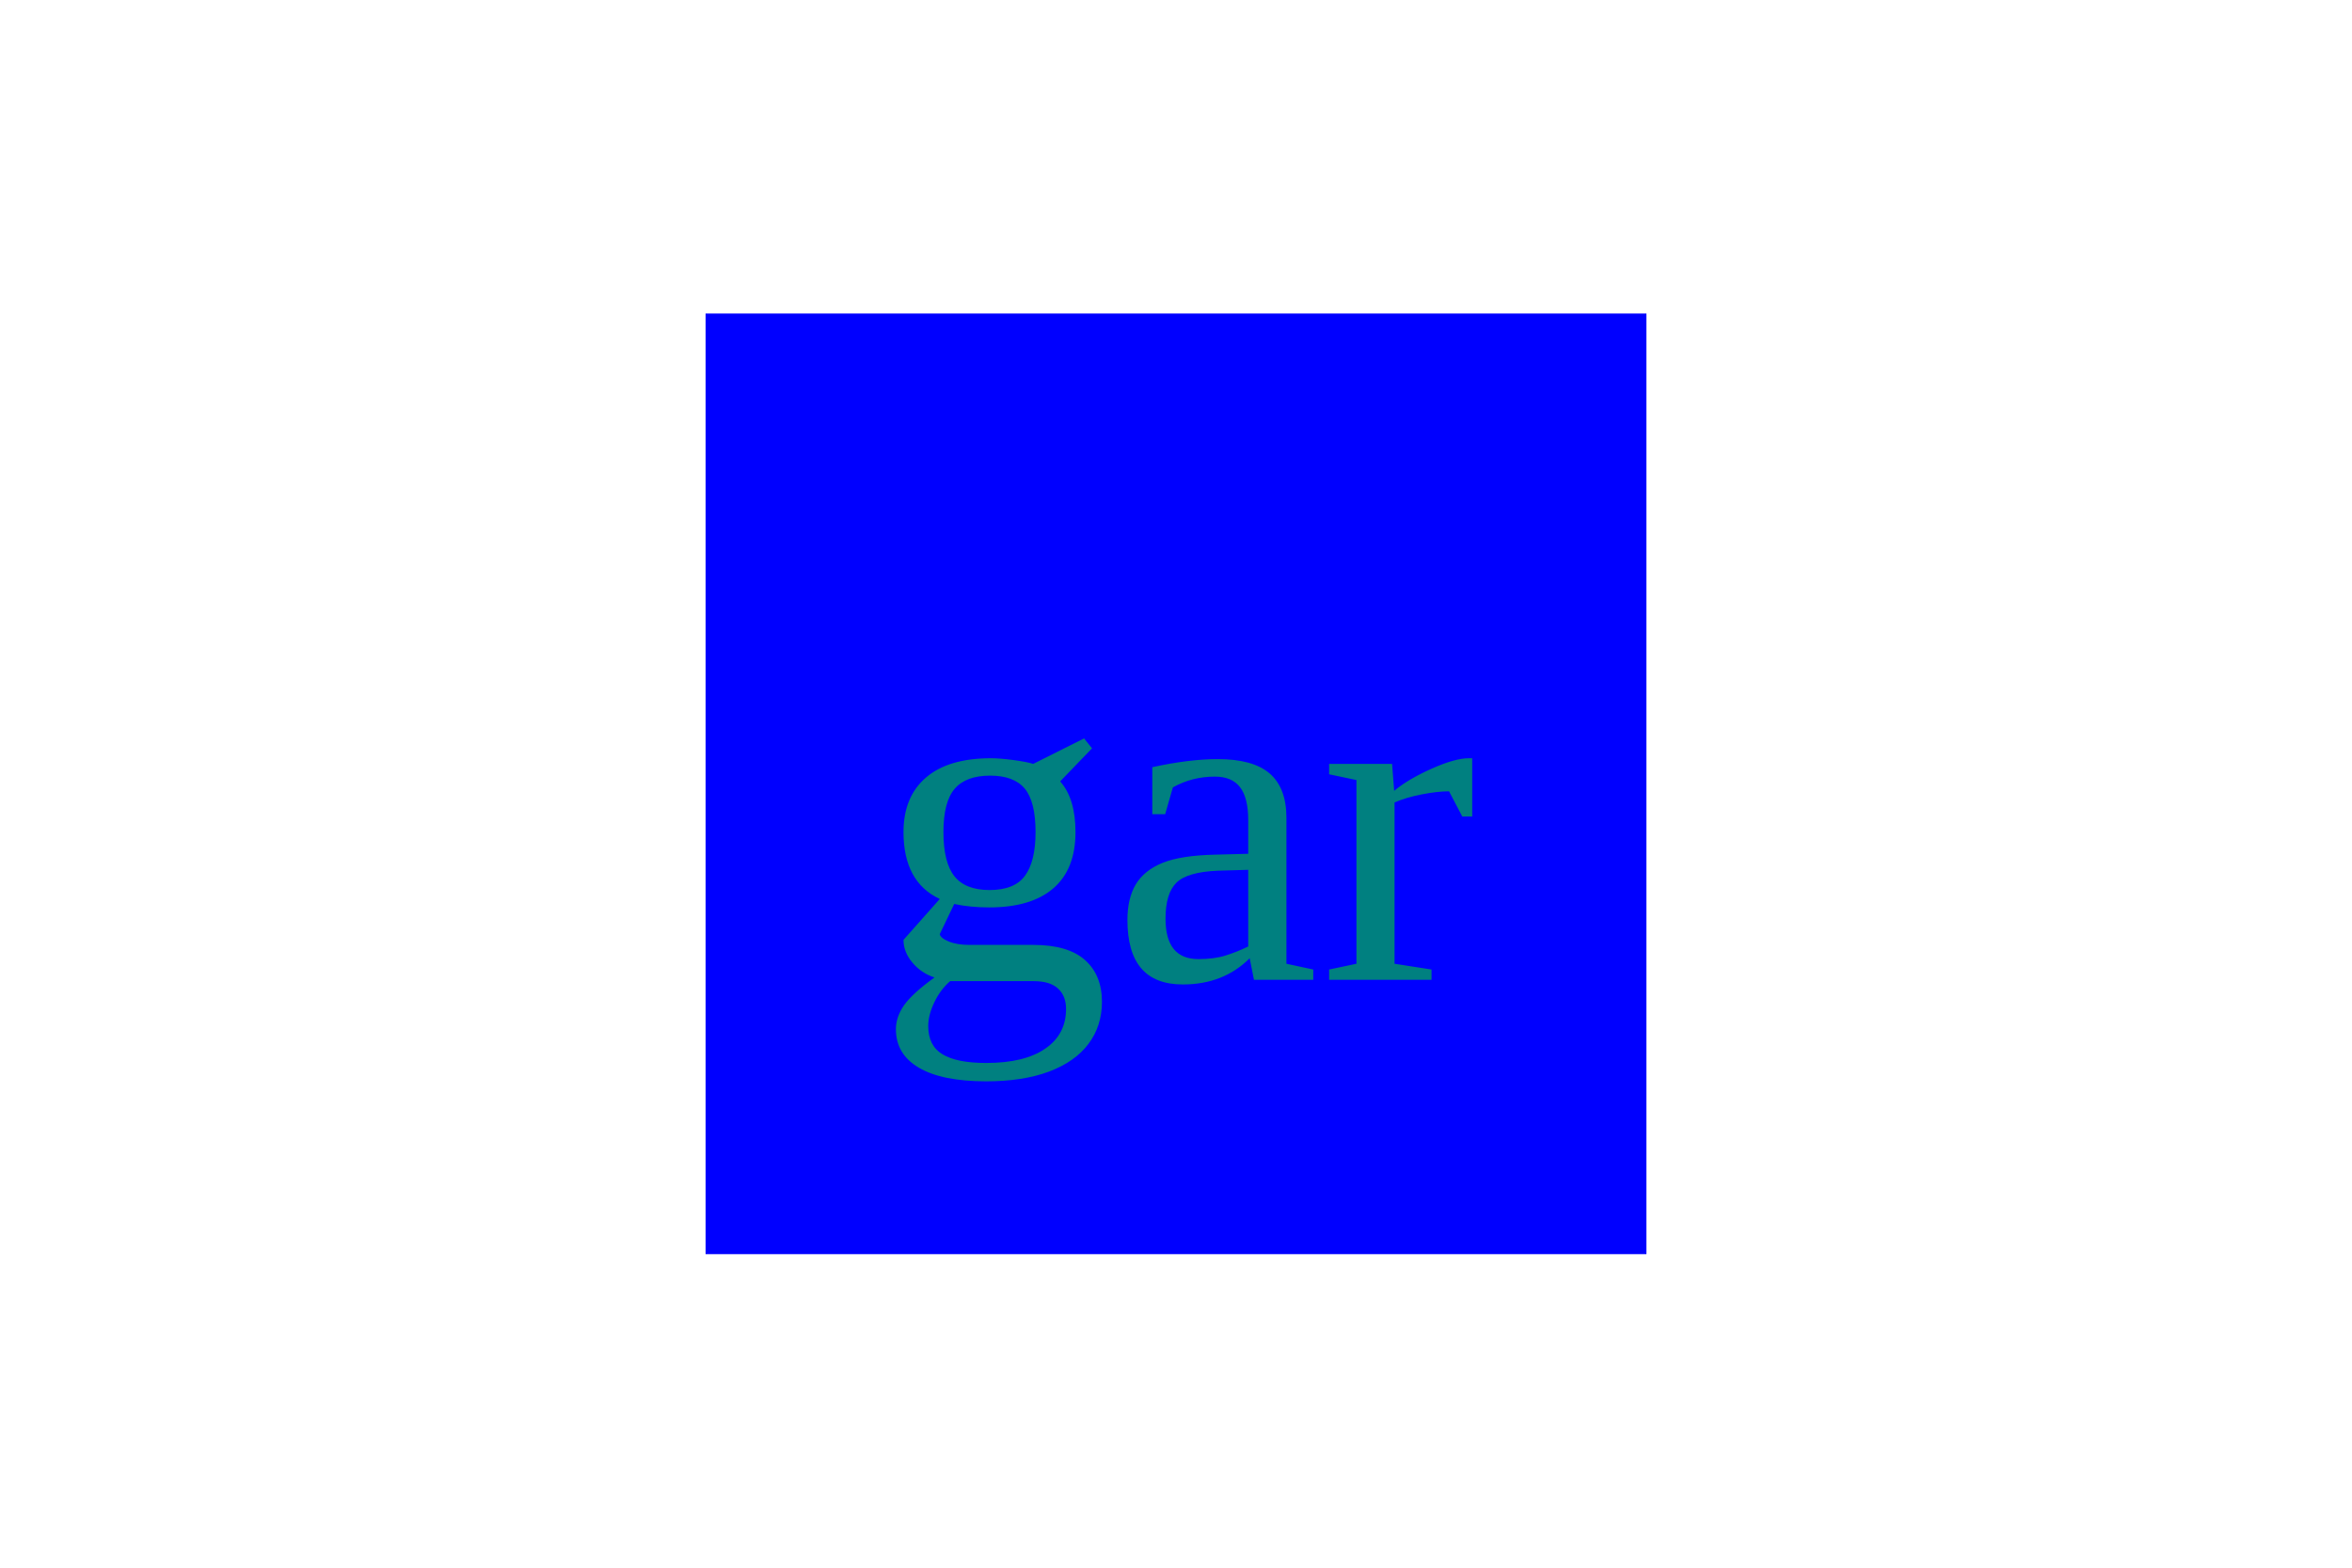
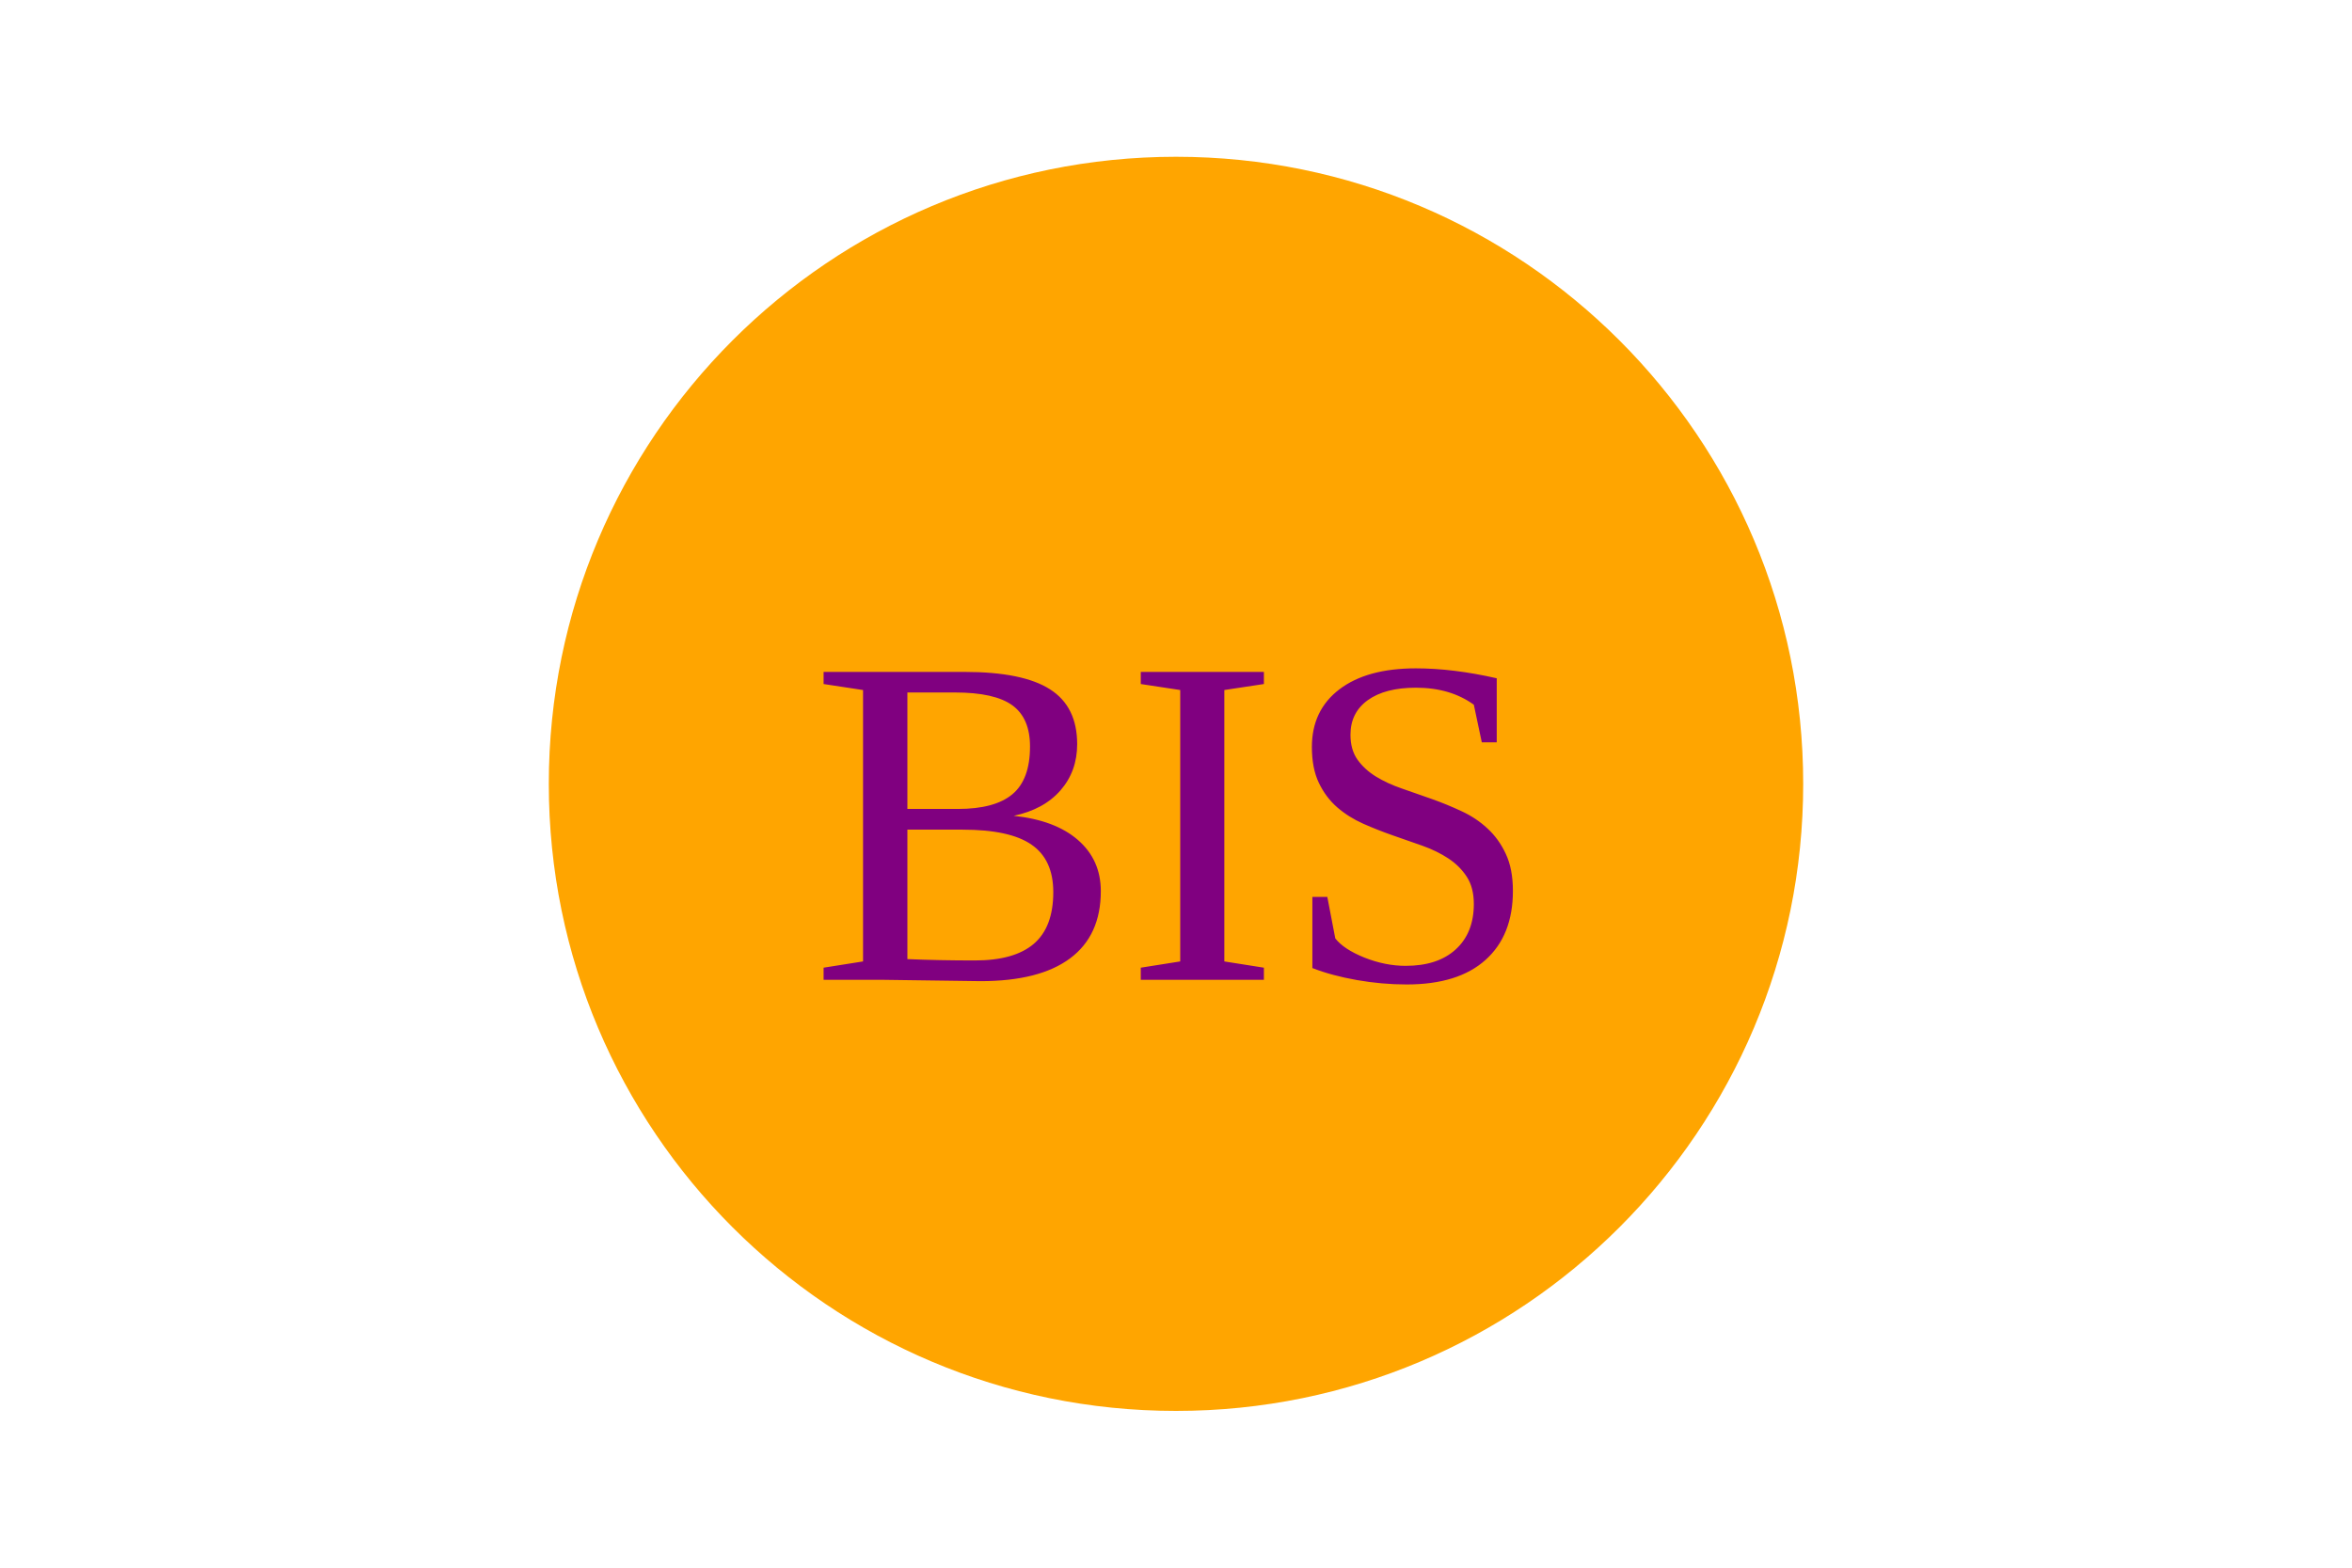
<svg xmlns="http://www.w3.org/2000/svg" version="1.1" width="300" height="200">
-   <rect x="90" y="40" width="120" height="120" fill="blue" />
-   <text x="150" y="125" font-size="60" text-anchor="middle" fill="teal">gar</text>
+   <circle cx="150" cy="100" r="80" fill="orange" />
+   <text x="150" y="125" font-size="60" text-anchor="middle" fill="Purple">BIS</text>
</svg>
